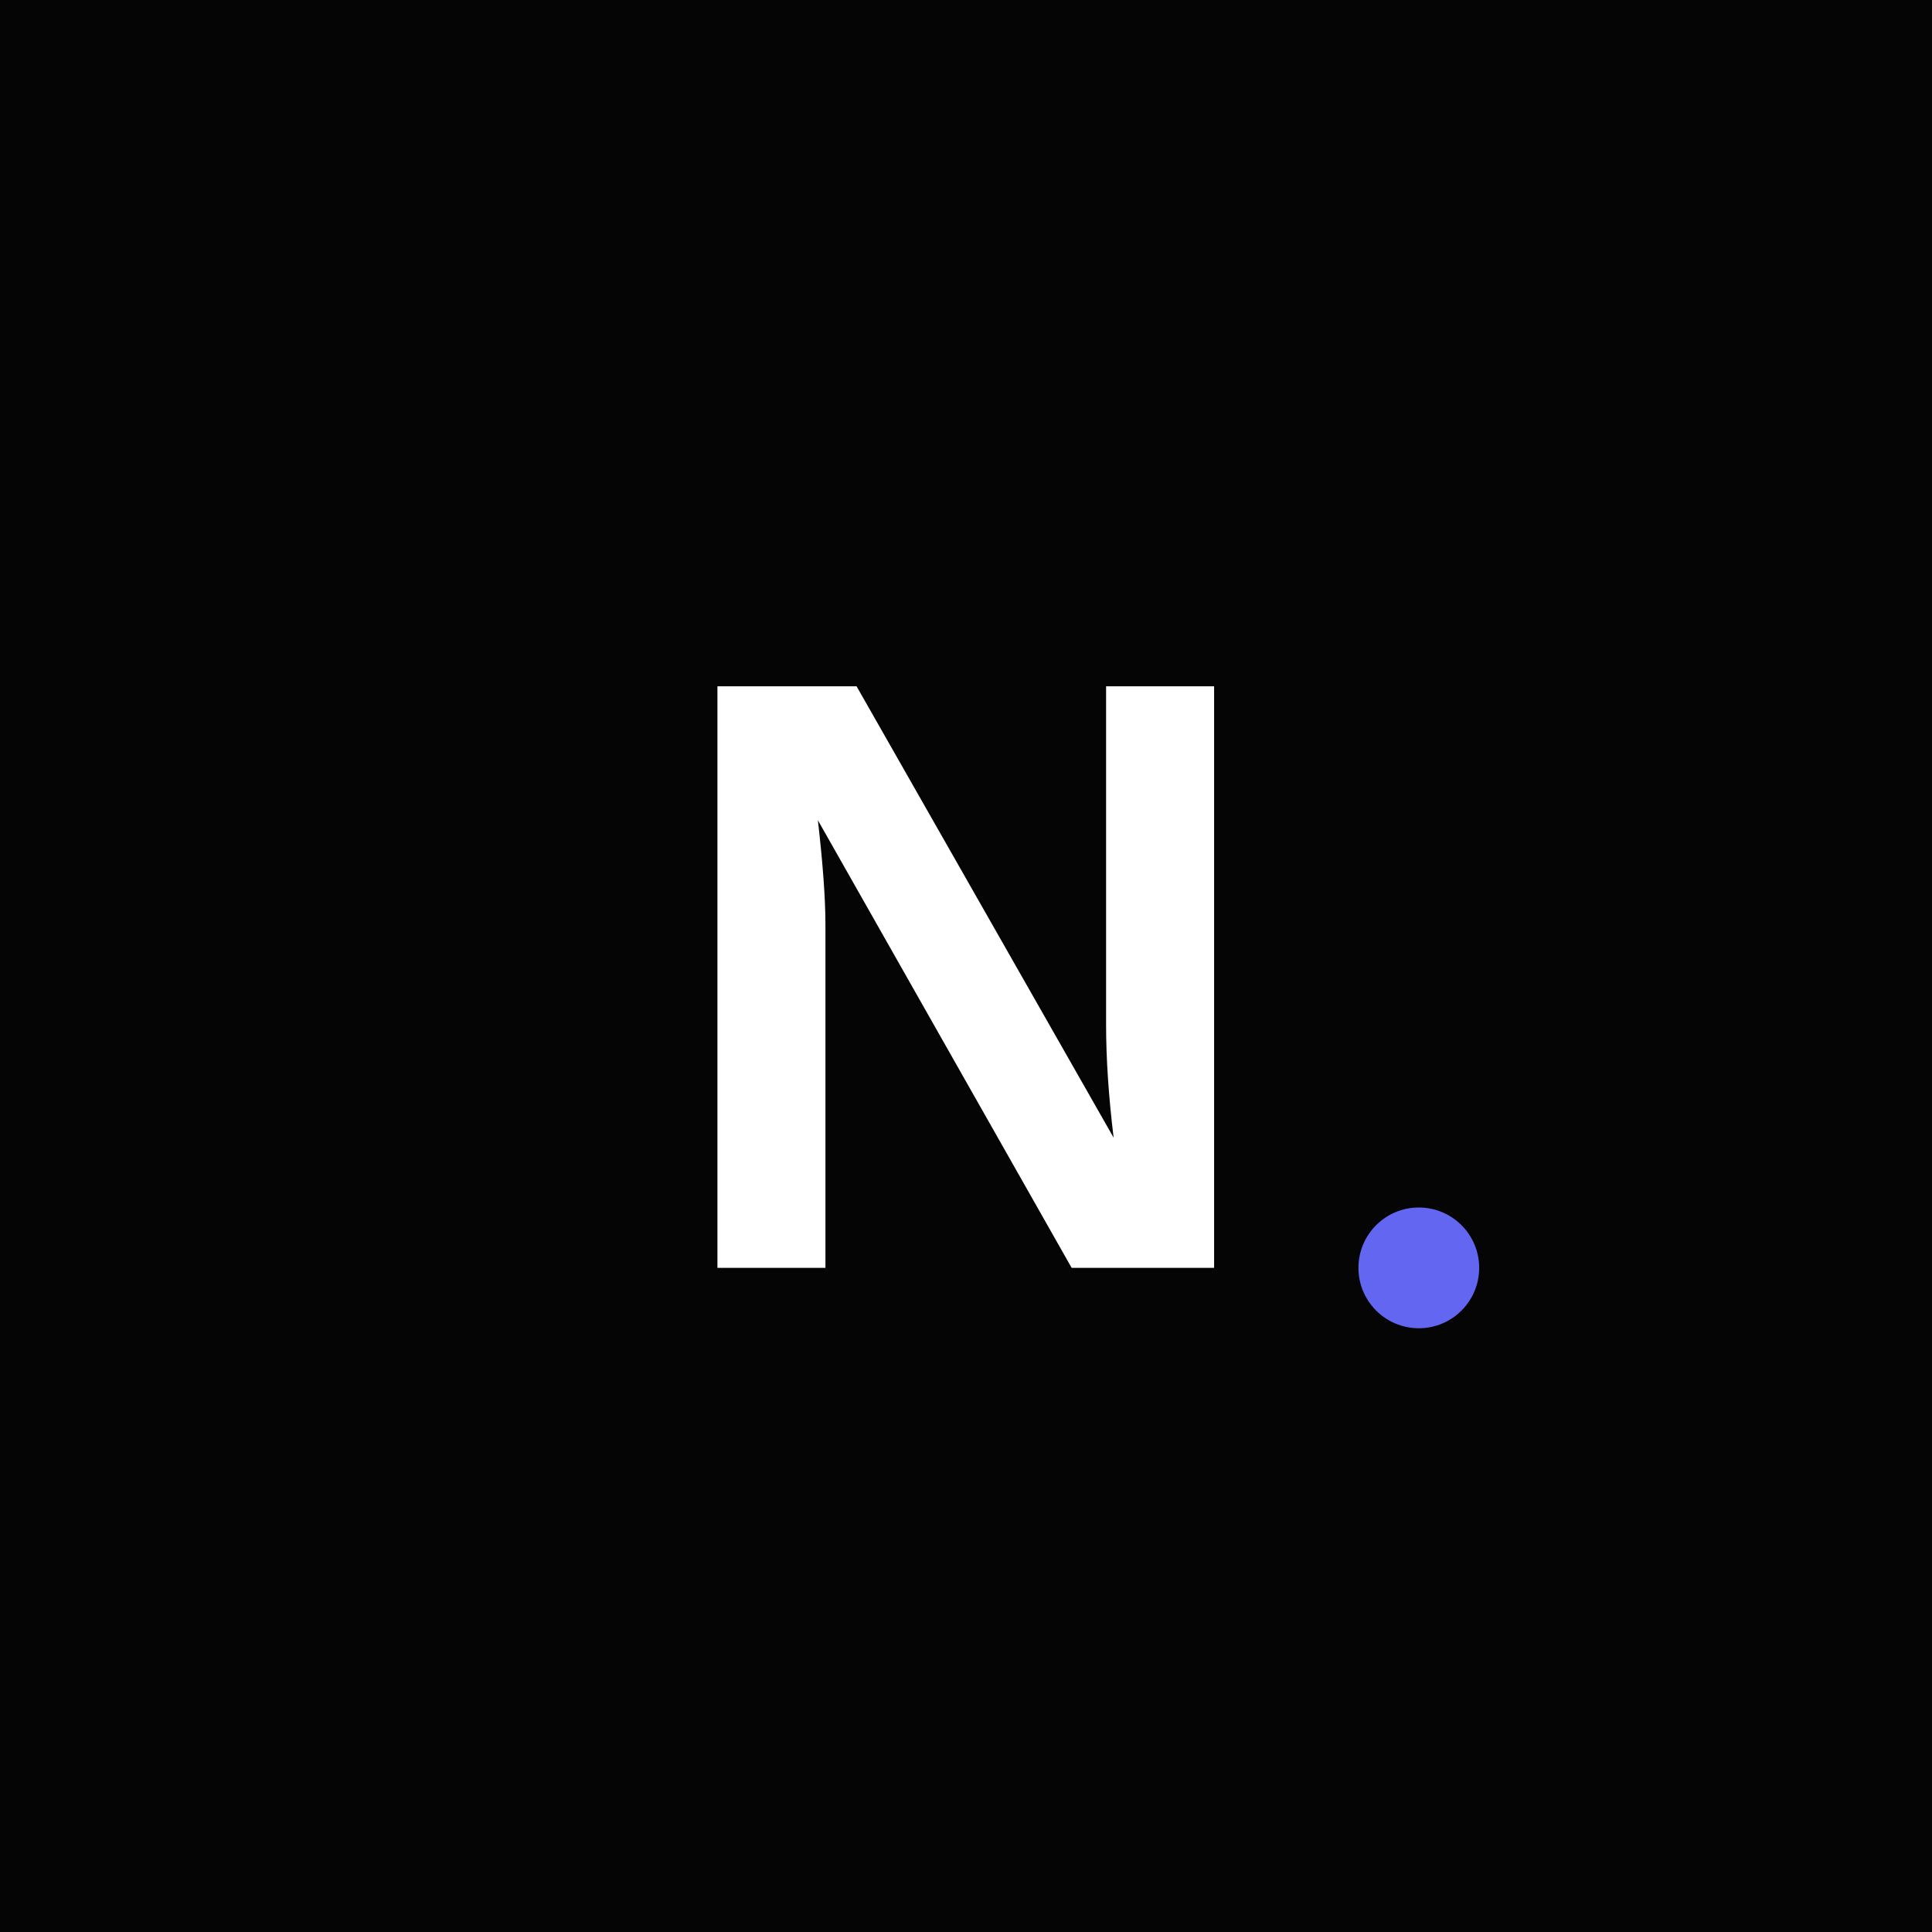
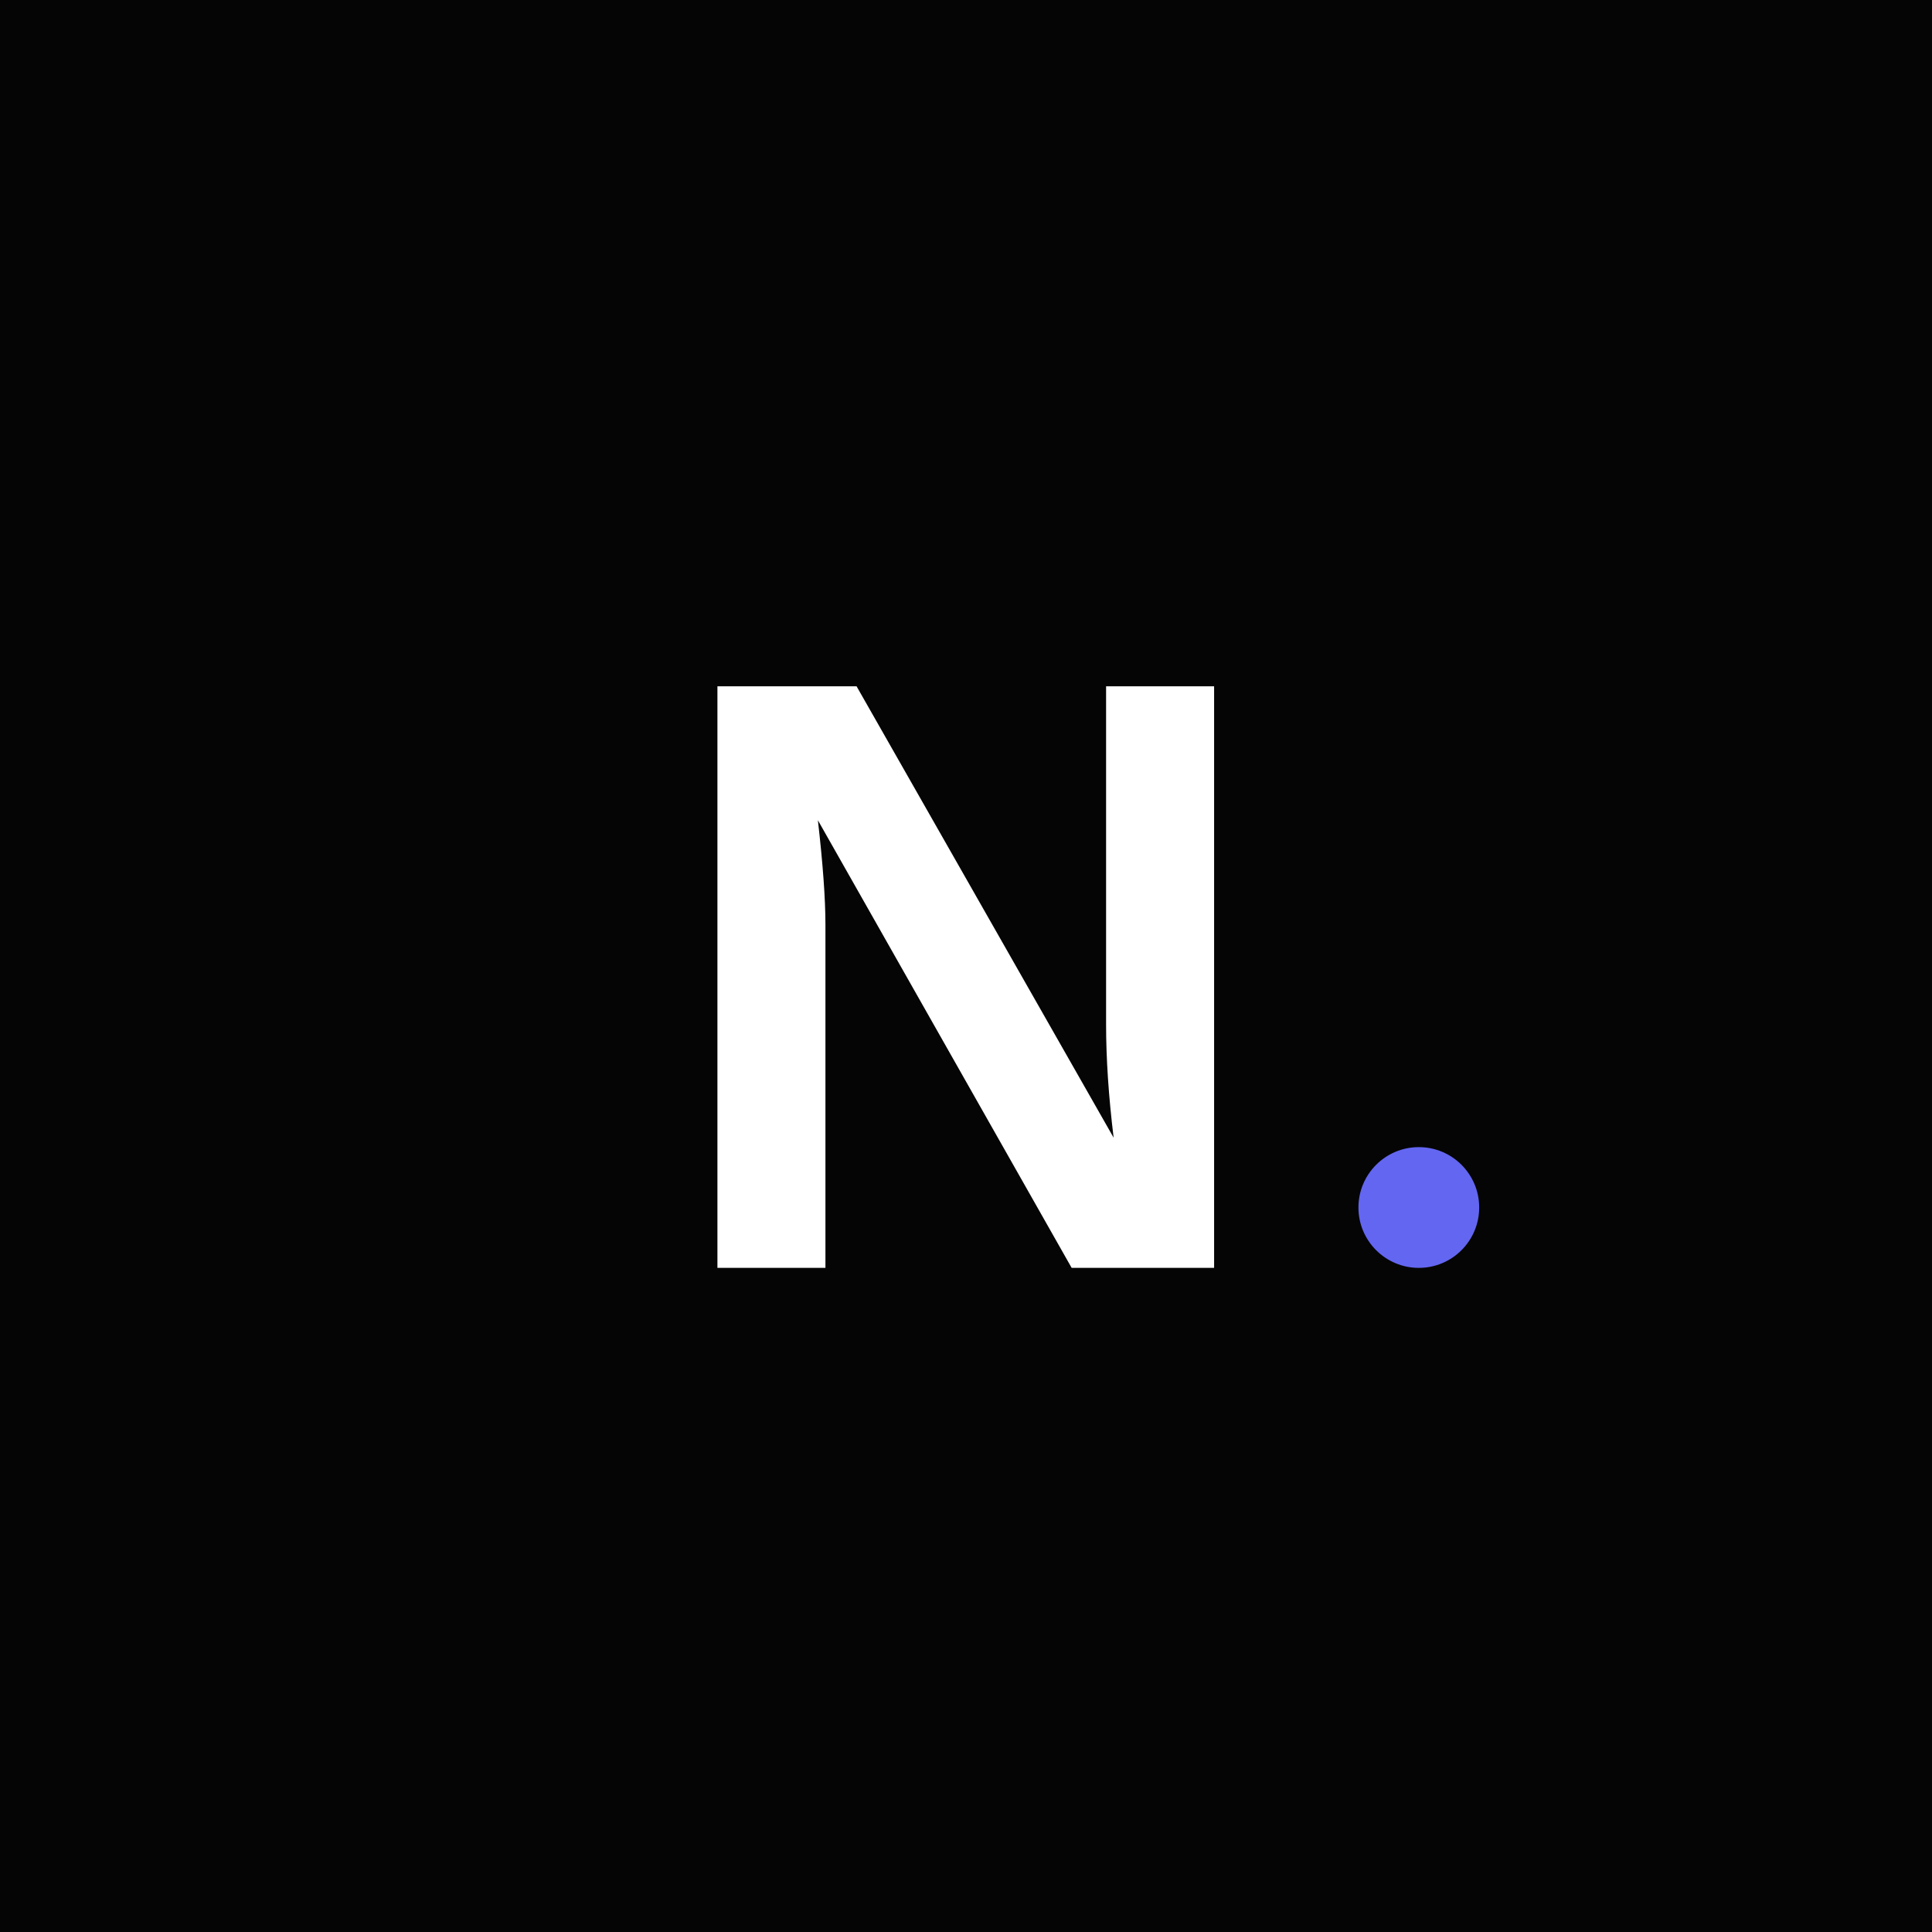
<svg xmlns="http://www.w3.org/2000/svg" viewBox="0 0 64 64">
  <rect width="64" height="64" fill="#050505" />
  <text x="32" y="42" font-family="Arial, sans-serif" font-size="28" font-weight="bold" fill="#ffffff" text-anchor="middle">N</text>
-   <circle cx="47" cy="42" r="2" fill="#6366f1" />
+   <circle cx="47" cy="40" r="2" fill="#6366f1" />
</svg>
